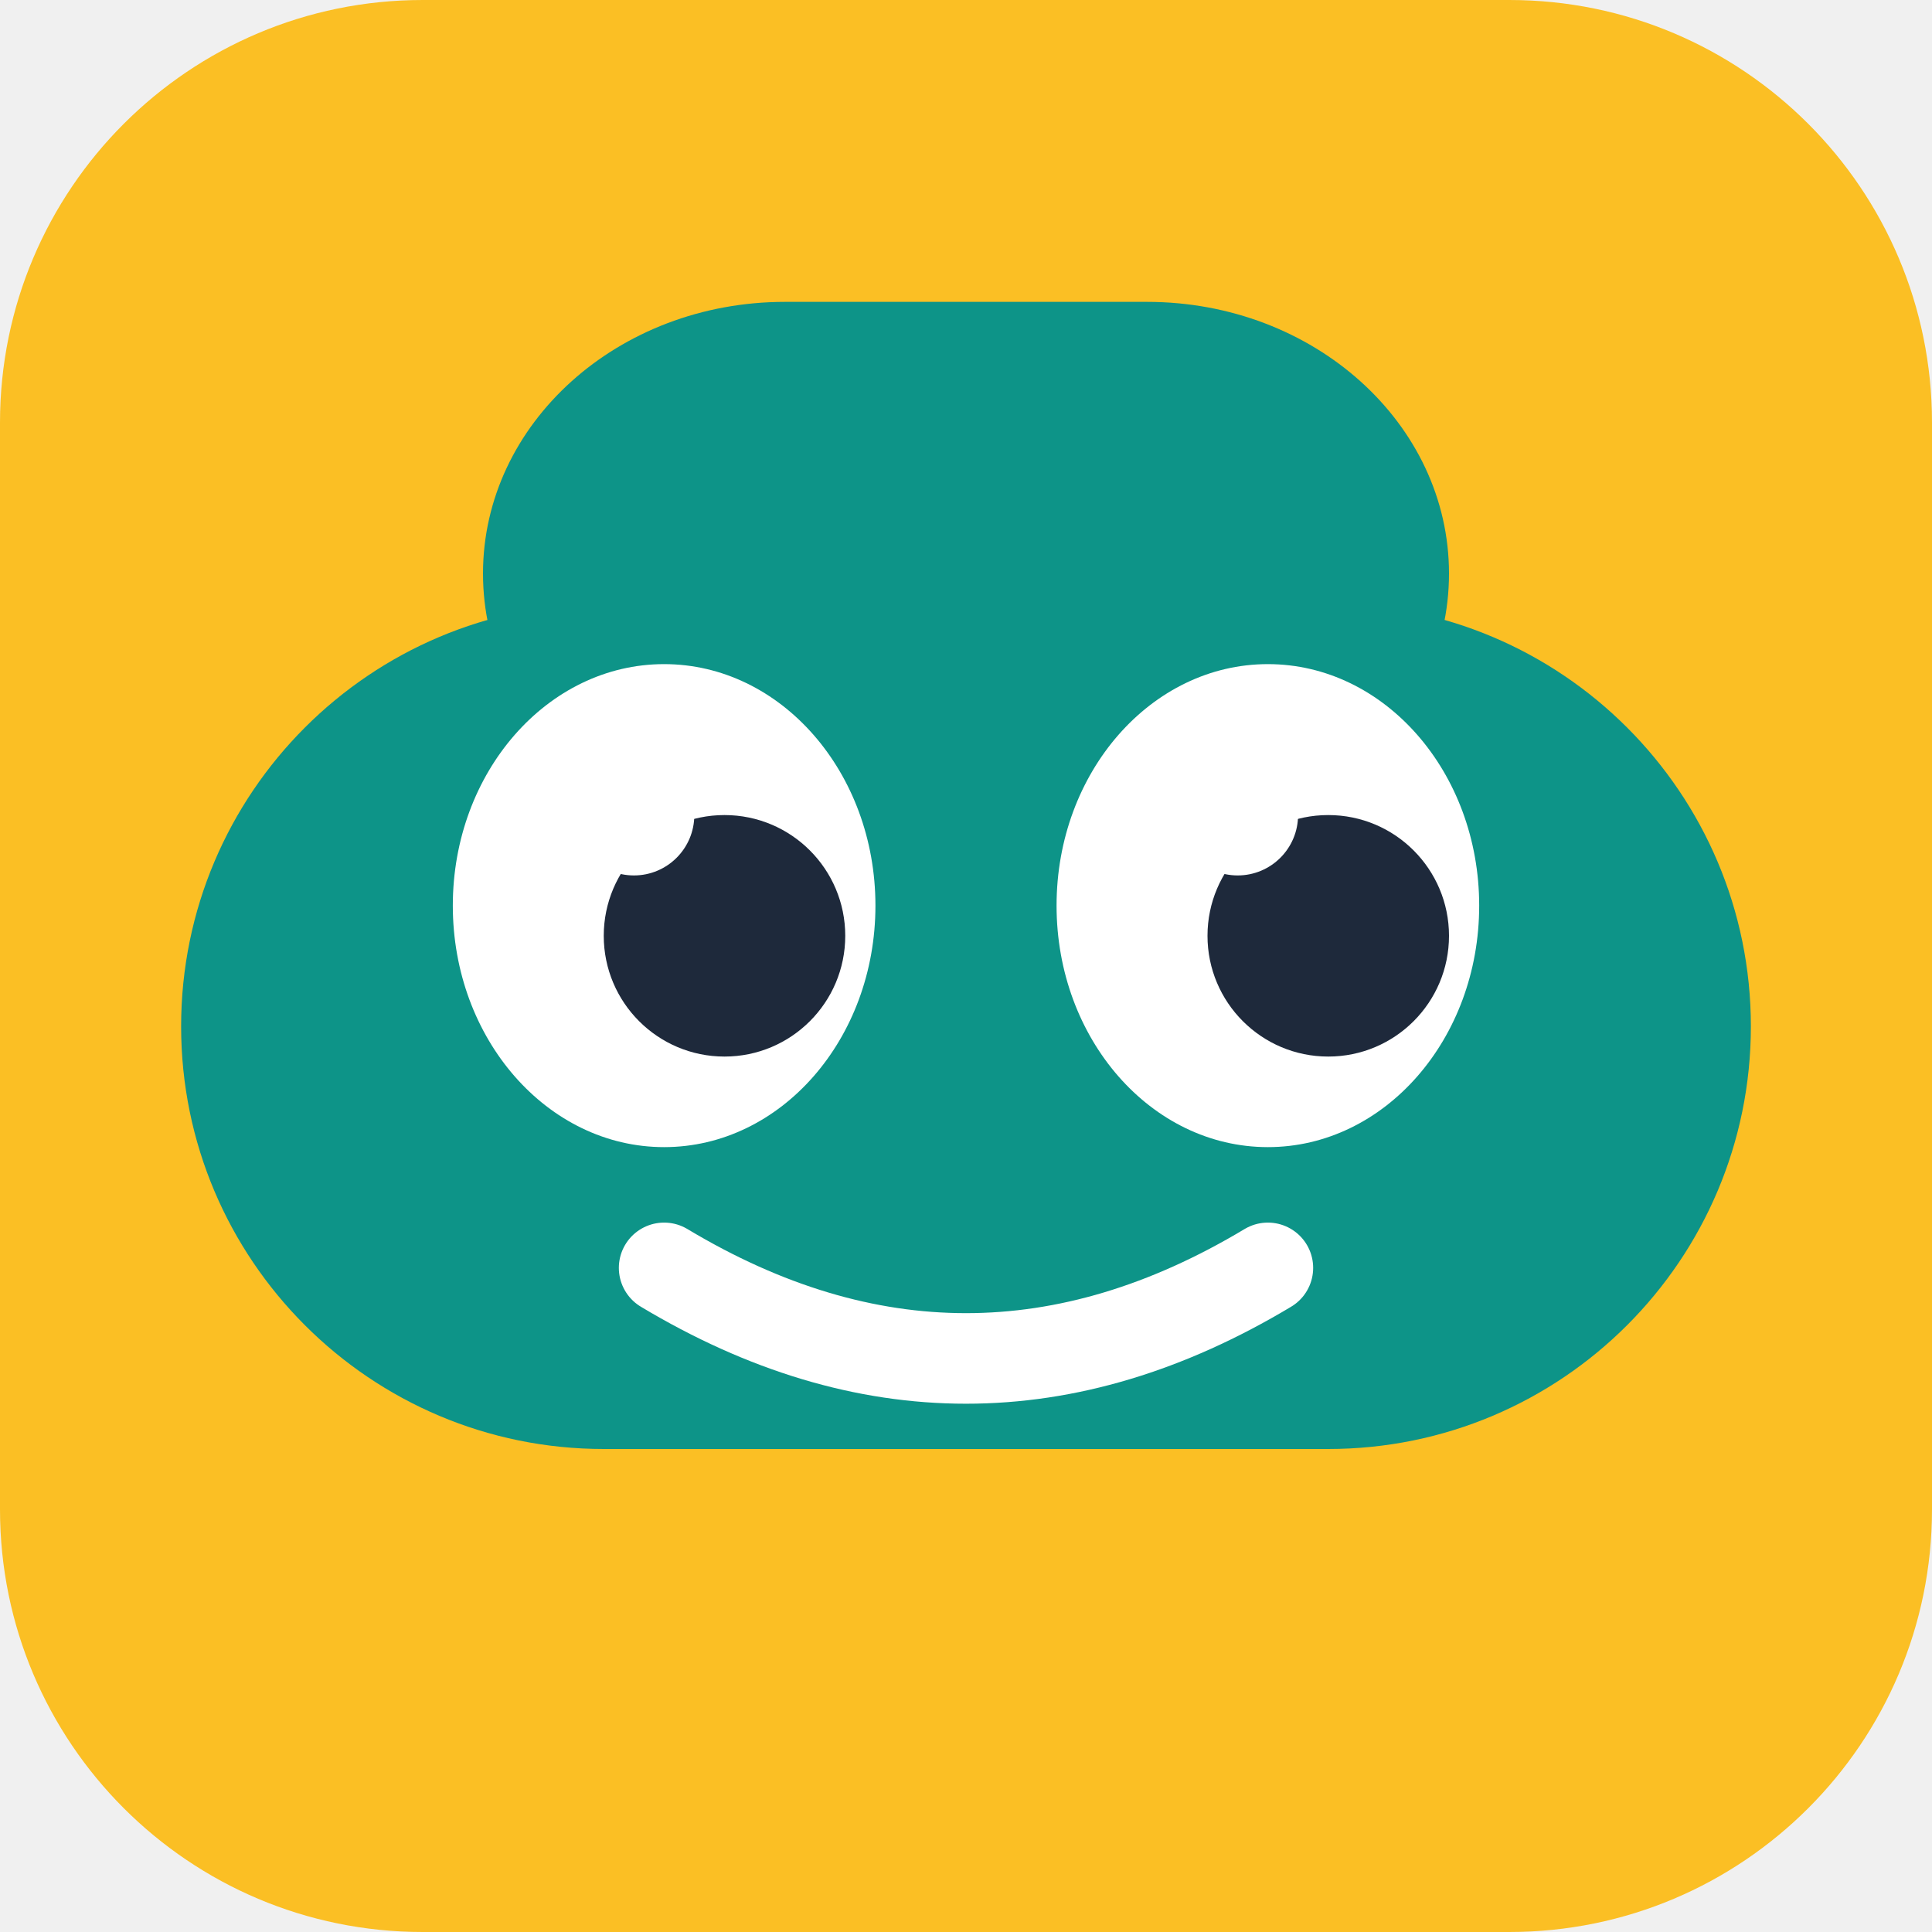
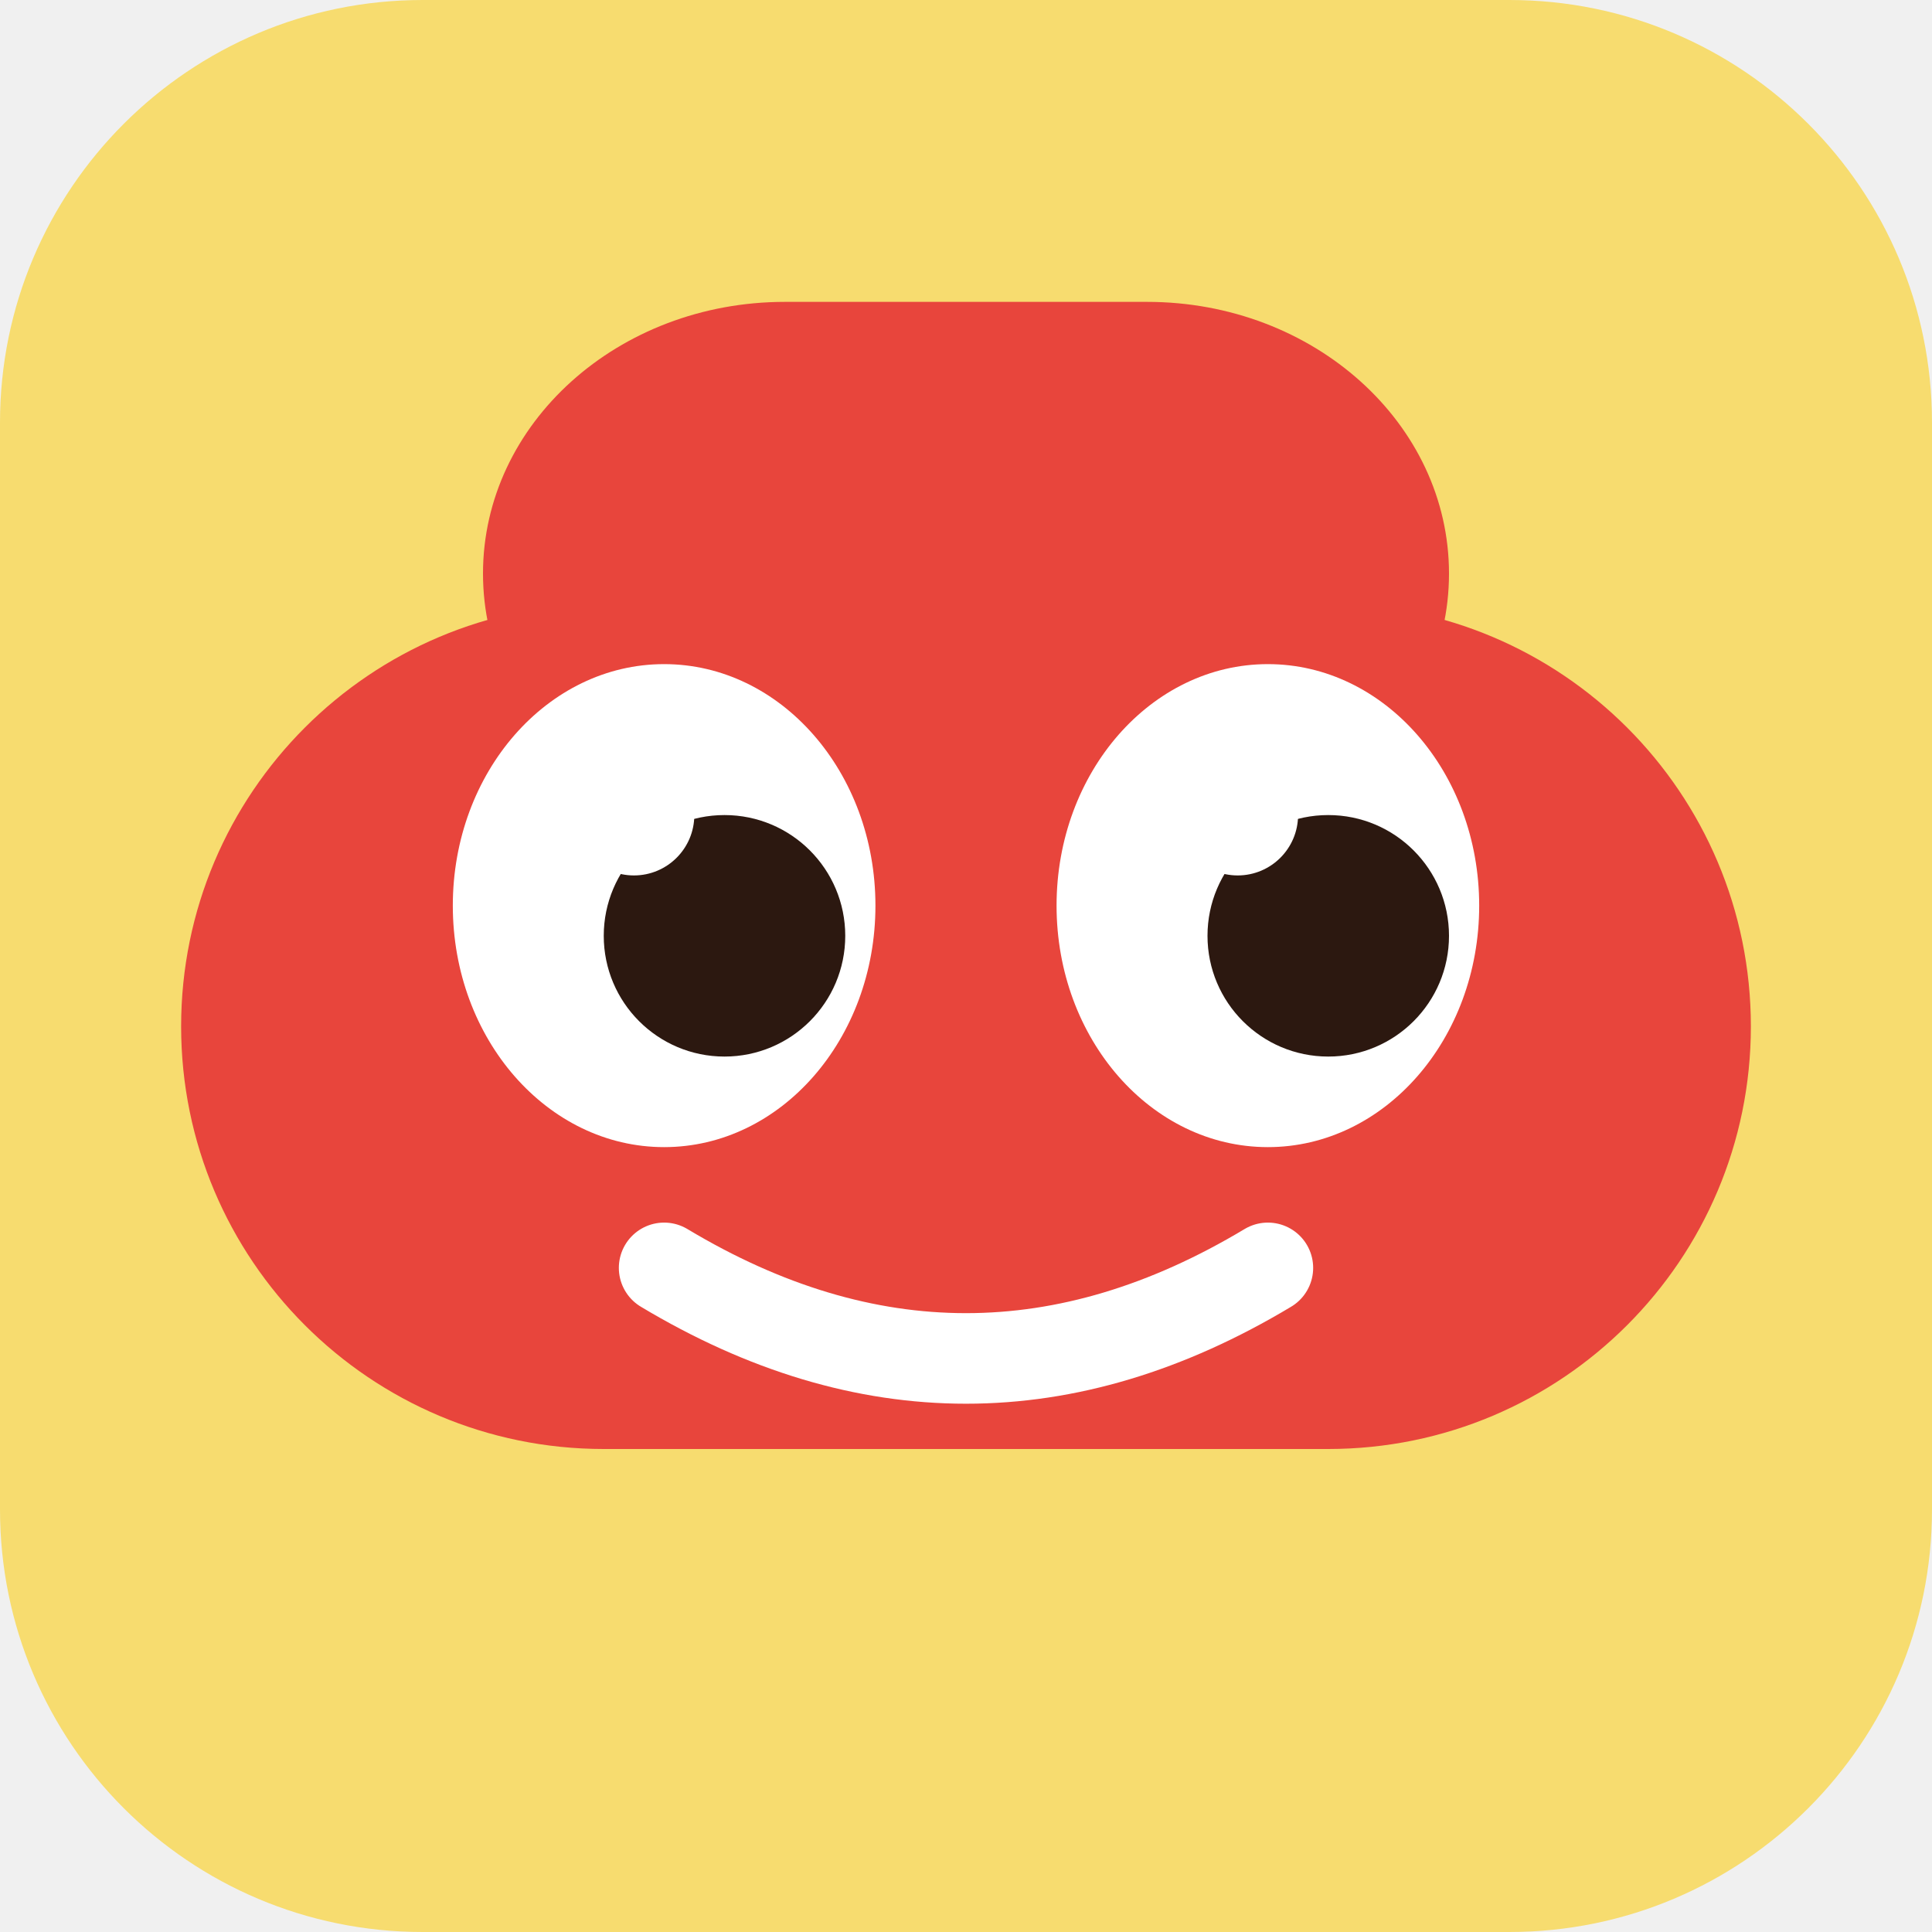
<svg xmlns="http://www.w3.org/2000/svg" width="32" height="32" viewBox="0 0 32 32">
-   <rect width="32" height="32" rx="7" fill="#fbbf24" />
-   <rect x="3" y="10" width="26" height="14" rx="7" fill="#0d9488" />
-   <rect x="8" y="5" width="16" height="9" rx="5" fill="#0d9488" />
+   <rect width="32" height="32" rx="7" fill="#F7DC6F" />
+   <rect x="3" y="10" width="26" height="14" rx="7" fill="#E8453C" />
+   <rect x="8" y="5" width="16" height="9" rx="5" fill="#E8453C" />
  <ellipse cx="11" cy="15" rx="3.5" ry="4" fill="white" />
-   <circle cx="12" cy="15.5" r="2" fill="#1e293b" />
+   <circle cx="12" cy="15.5" r="2" fill="#2C1810" />
  <circle cx="10.5" cy="13.5" r="1" fill="white" />
  <ellipse cx="21" cy="15" rx="3.5" ry="4" fill="white" />
-   <circle cx="22" cy="15.5" r="2" fill="#1e293b" />
+   <circle cx="22" cy="15.5" r="2" fill="#2C1810" />
  <circle cx="20.5" cy="13.5" r="1" fill="white" />
  <path d="M11 21 Q16 24 21 21" stroke="white" stroke-width="1.5" fill="none" stroke-linecap="round" />
</svg>
